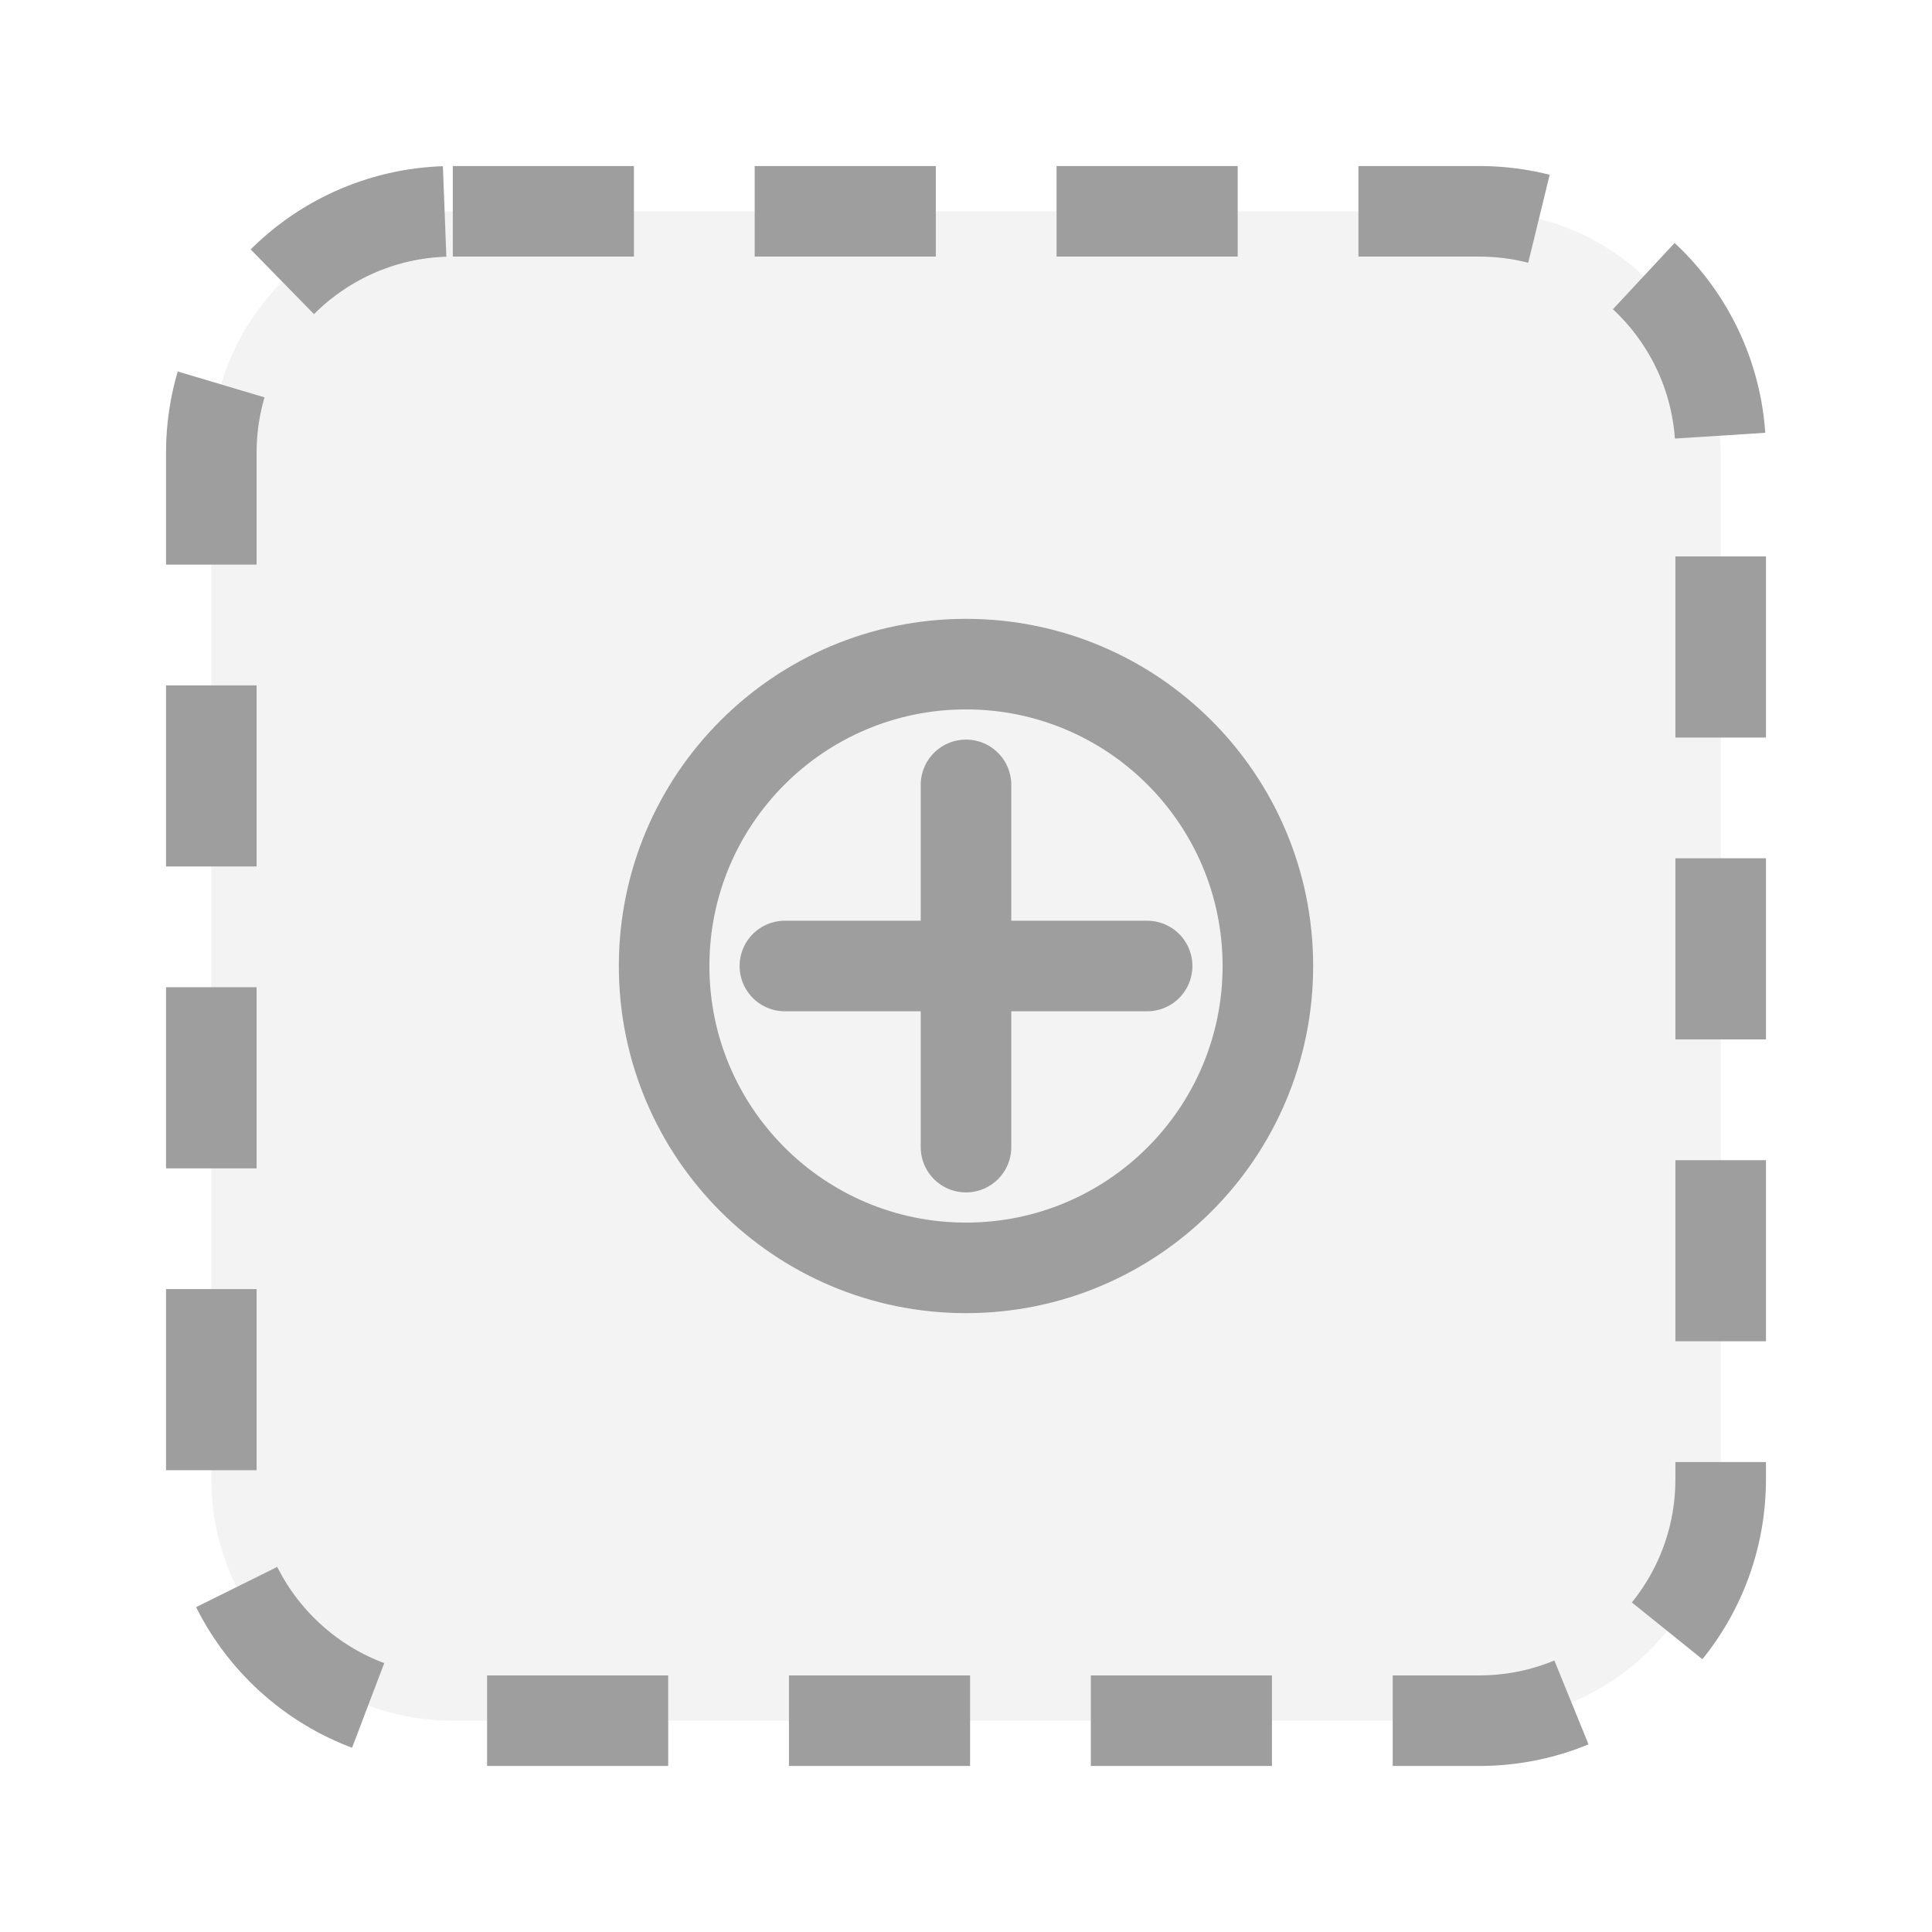
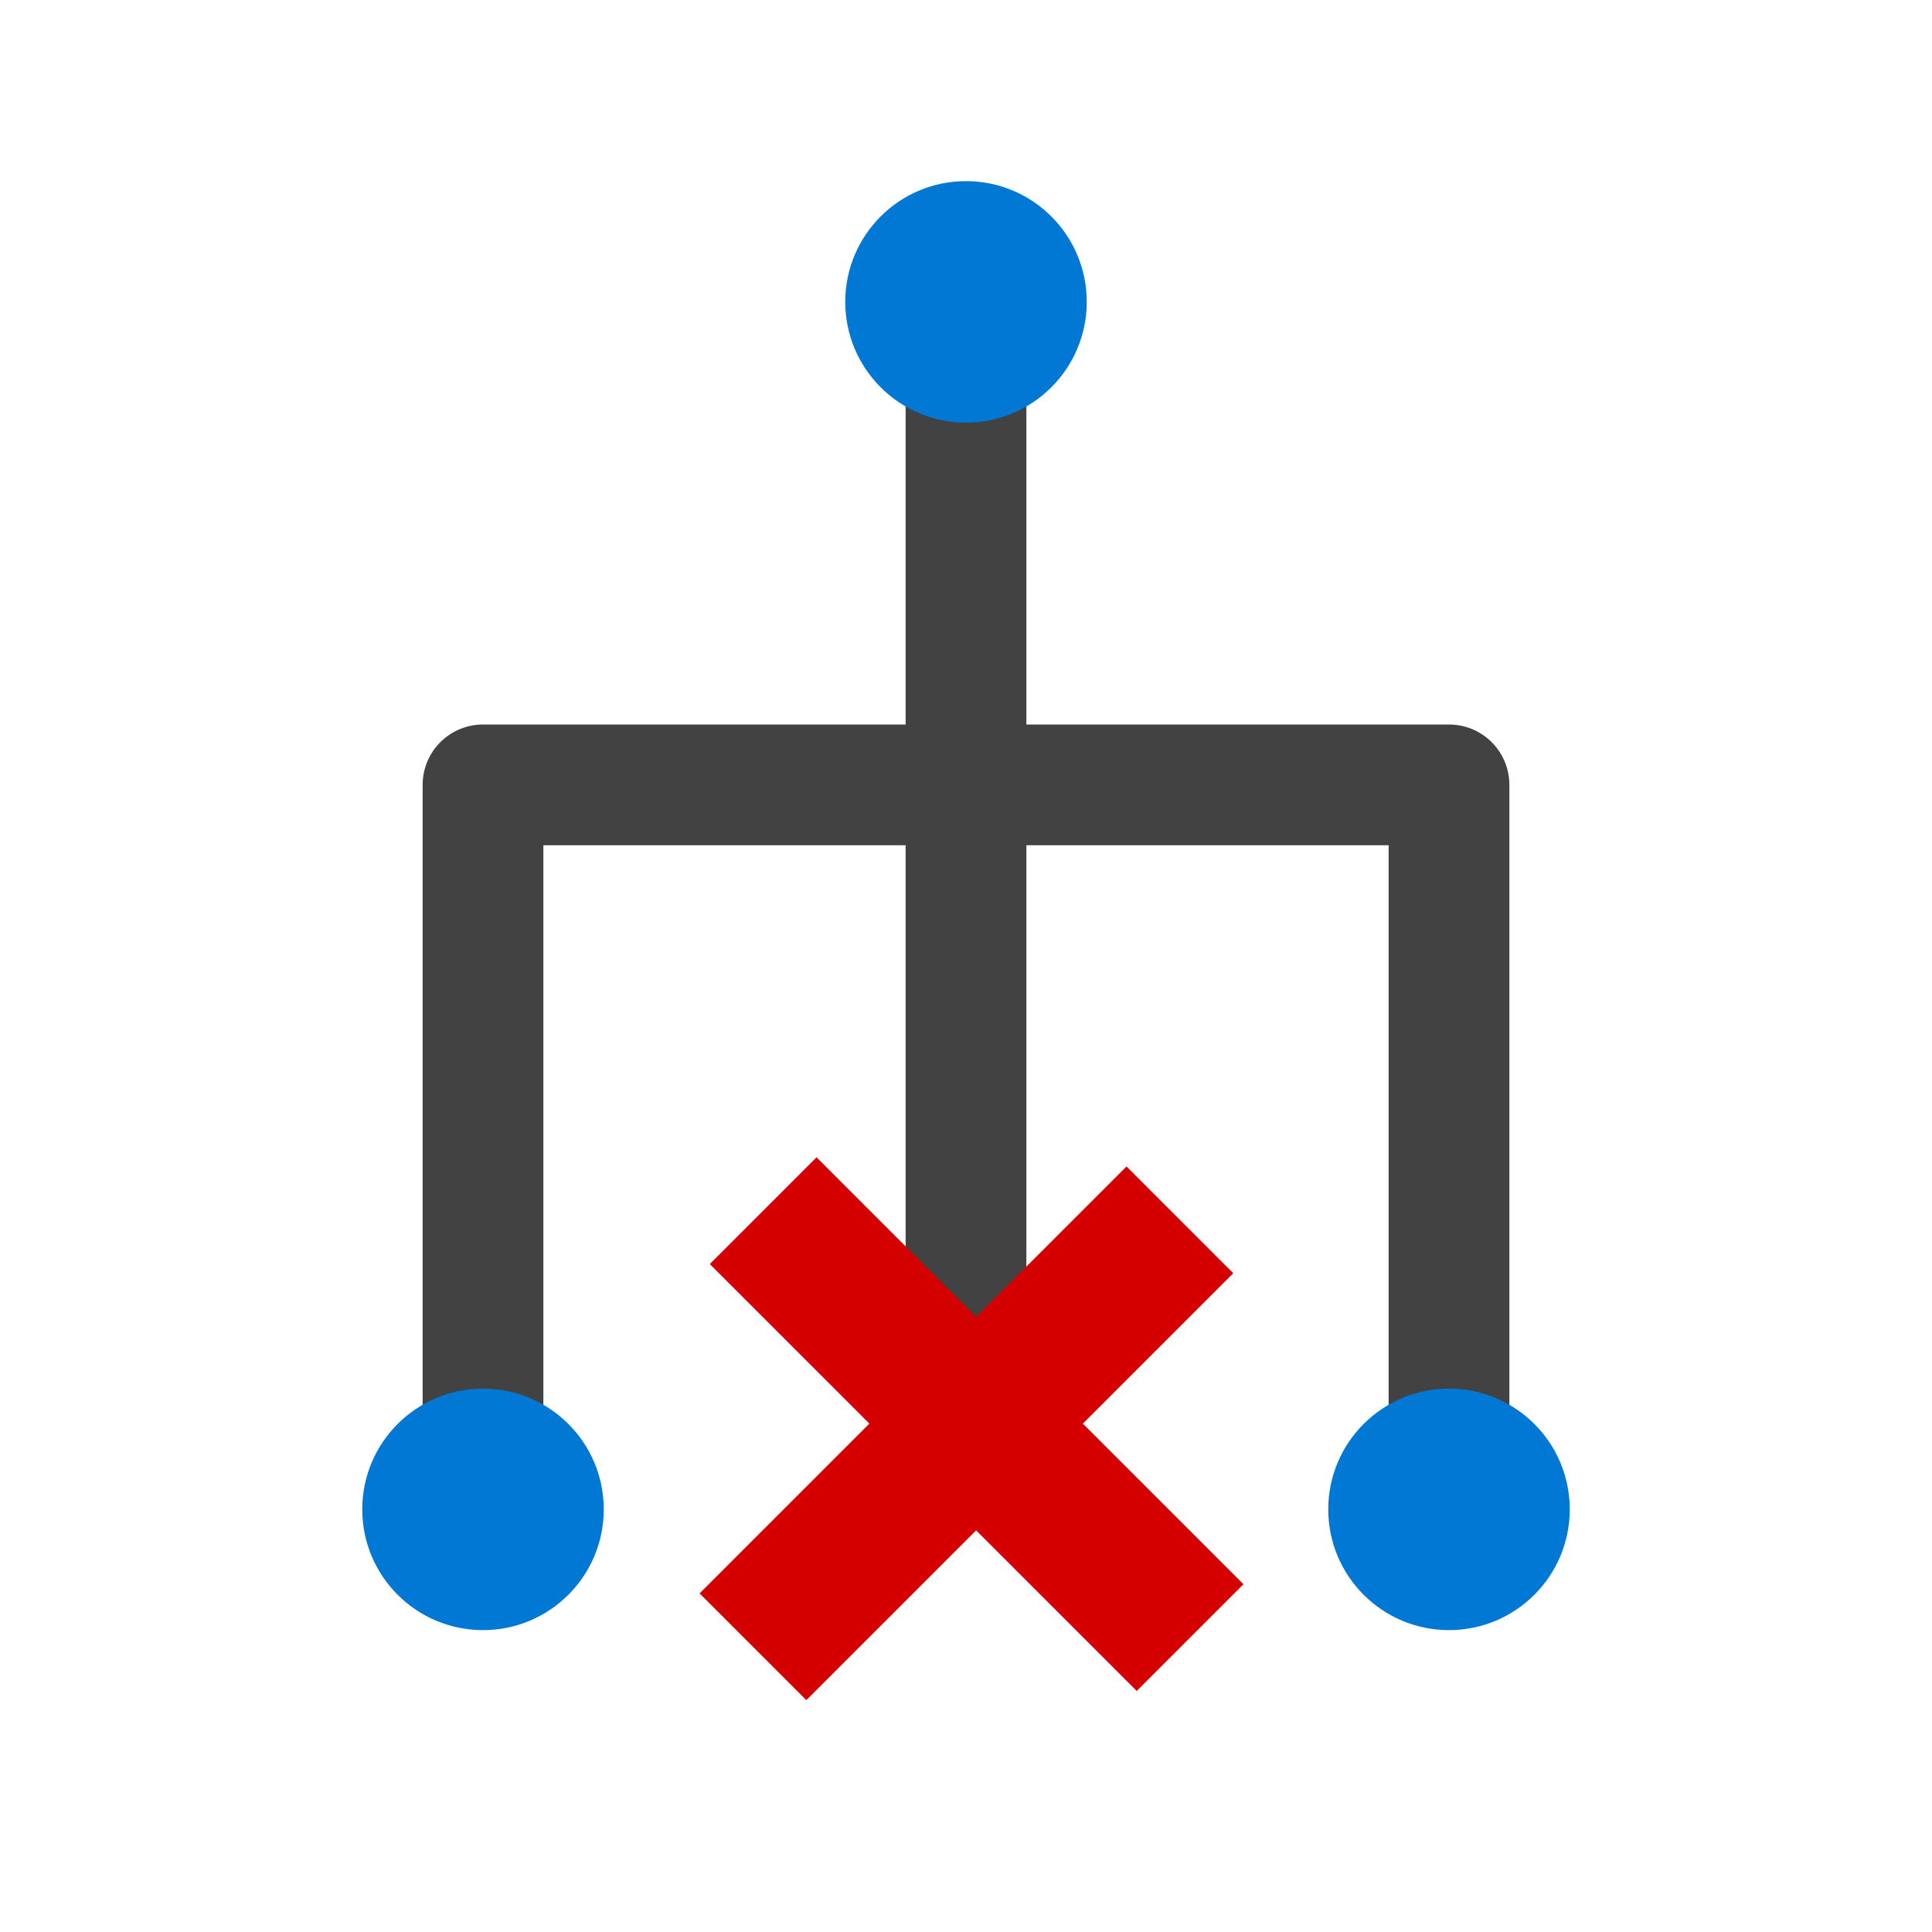
- <svg xmlns="http://www.w3.org/2000/svg" width="32" height="32" viewBox="0 0 32 32">
-   <g id="sql-execution-plan-IndexDelete-placeholder">
-     <rect x="3.5" y="3.5" width="25" height="25" rx="4" ry="4" fill="#F3F3F3" stroke="#9E9E9E" stroke-width="1.5" stroke-dasharray="3 2" />
-     <circle cx="16" cy="16" r="5" fill="none" stroke="#9E9E9E" stroke-width="1.5" />
-     <path d="M 13 16 L 19 16 M 16 13 L 16 19" stroke="#9E9E9E" stroke-width="1.5" stroke-linecap="round" />
+ <svg xmlns="http://www.w3.org/2000/svg" width="32" height="32" viewBox="0 0 32 32" version="1.1" id="svg1999">
+   <defs id="defs2003" />
+   <g id="sql-execution-plan-btree-scan-icon">
+     <g stroke="#424242" stroke-width="2" fill="none" stroke-linejoin="round" id="g1980">
+       <path d="M 16 5 L 16 25" id="path1974" />
+       <path d="M 16 13 L 8 13 L 8 25" id="path1976" />
+       <path d="M 16 13 L 24 13 L 24 25" id="path1978" />
+     </g>
+     <g fill="#0078D4" id="g1990">
+       <circle cx="16" cy="5" r="2" id="circle1982" />
+       <circle cx="8" cy="25" r="2" id="circle1984" />
+       <circle cx="24" cy="25" r="2" id="circle1988" />
+     </g>
+     <g fill="#4FBC7E" id="g1996" transform="translate(5.203505,7.197663)">
+       <path id="rect1992" style="fill:#d40000" d="m 13.455,12.123 -2.491,2.491 -2.643,-2.643 -1.768,1.768 2.643,2.643 -2.812,2.812 1.768,1.768 2.812,-2.812 2.66,2.66 1.768,-1.768 -2.66,-2.66 2.491,-2.491 z" />
+     </g>
  </g>
</svg>
